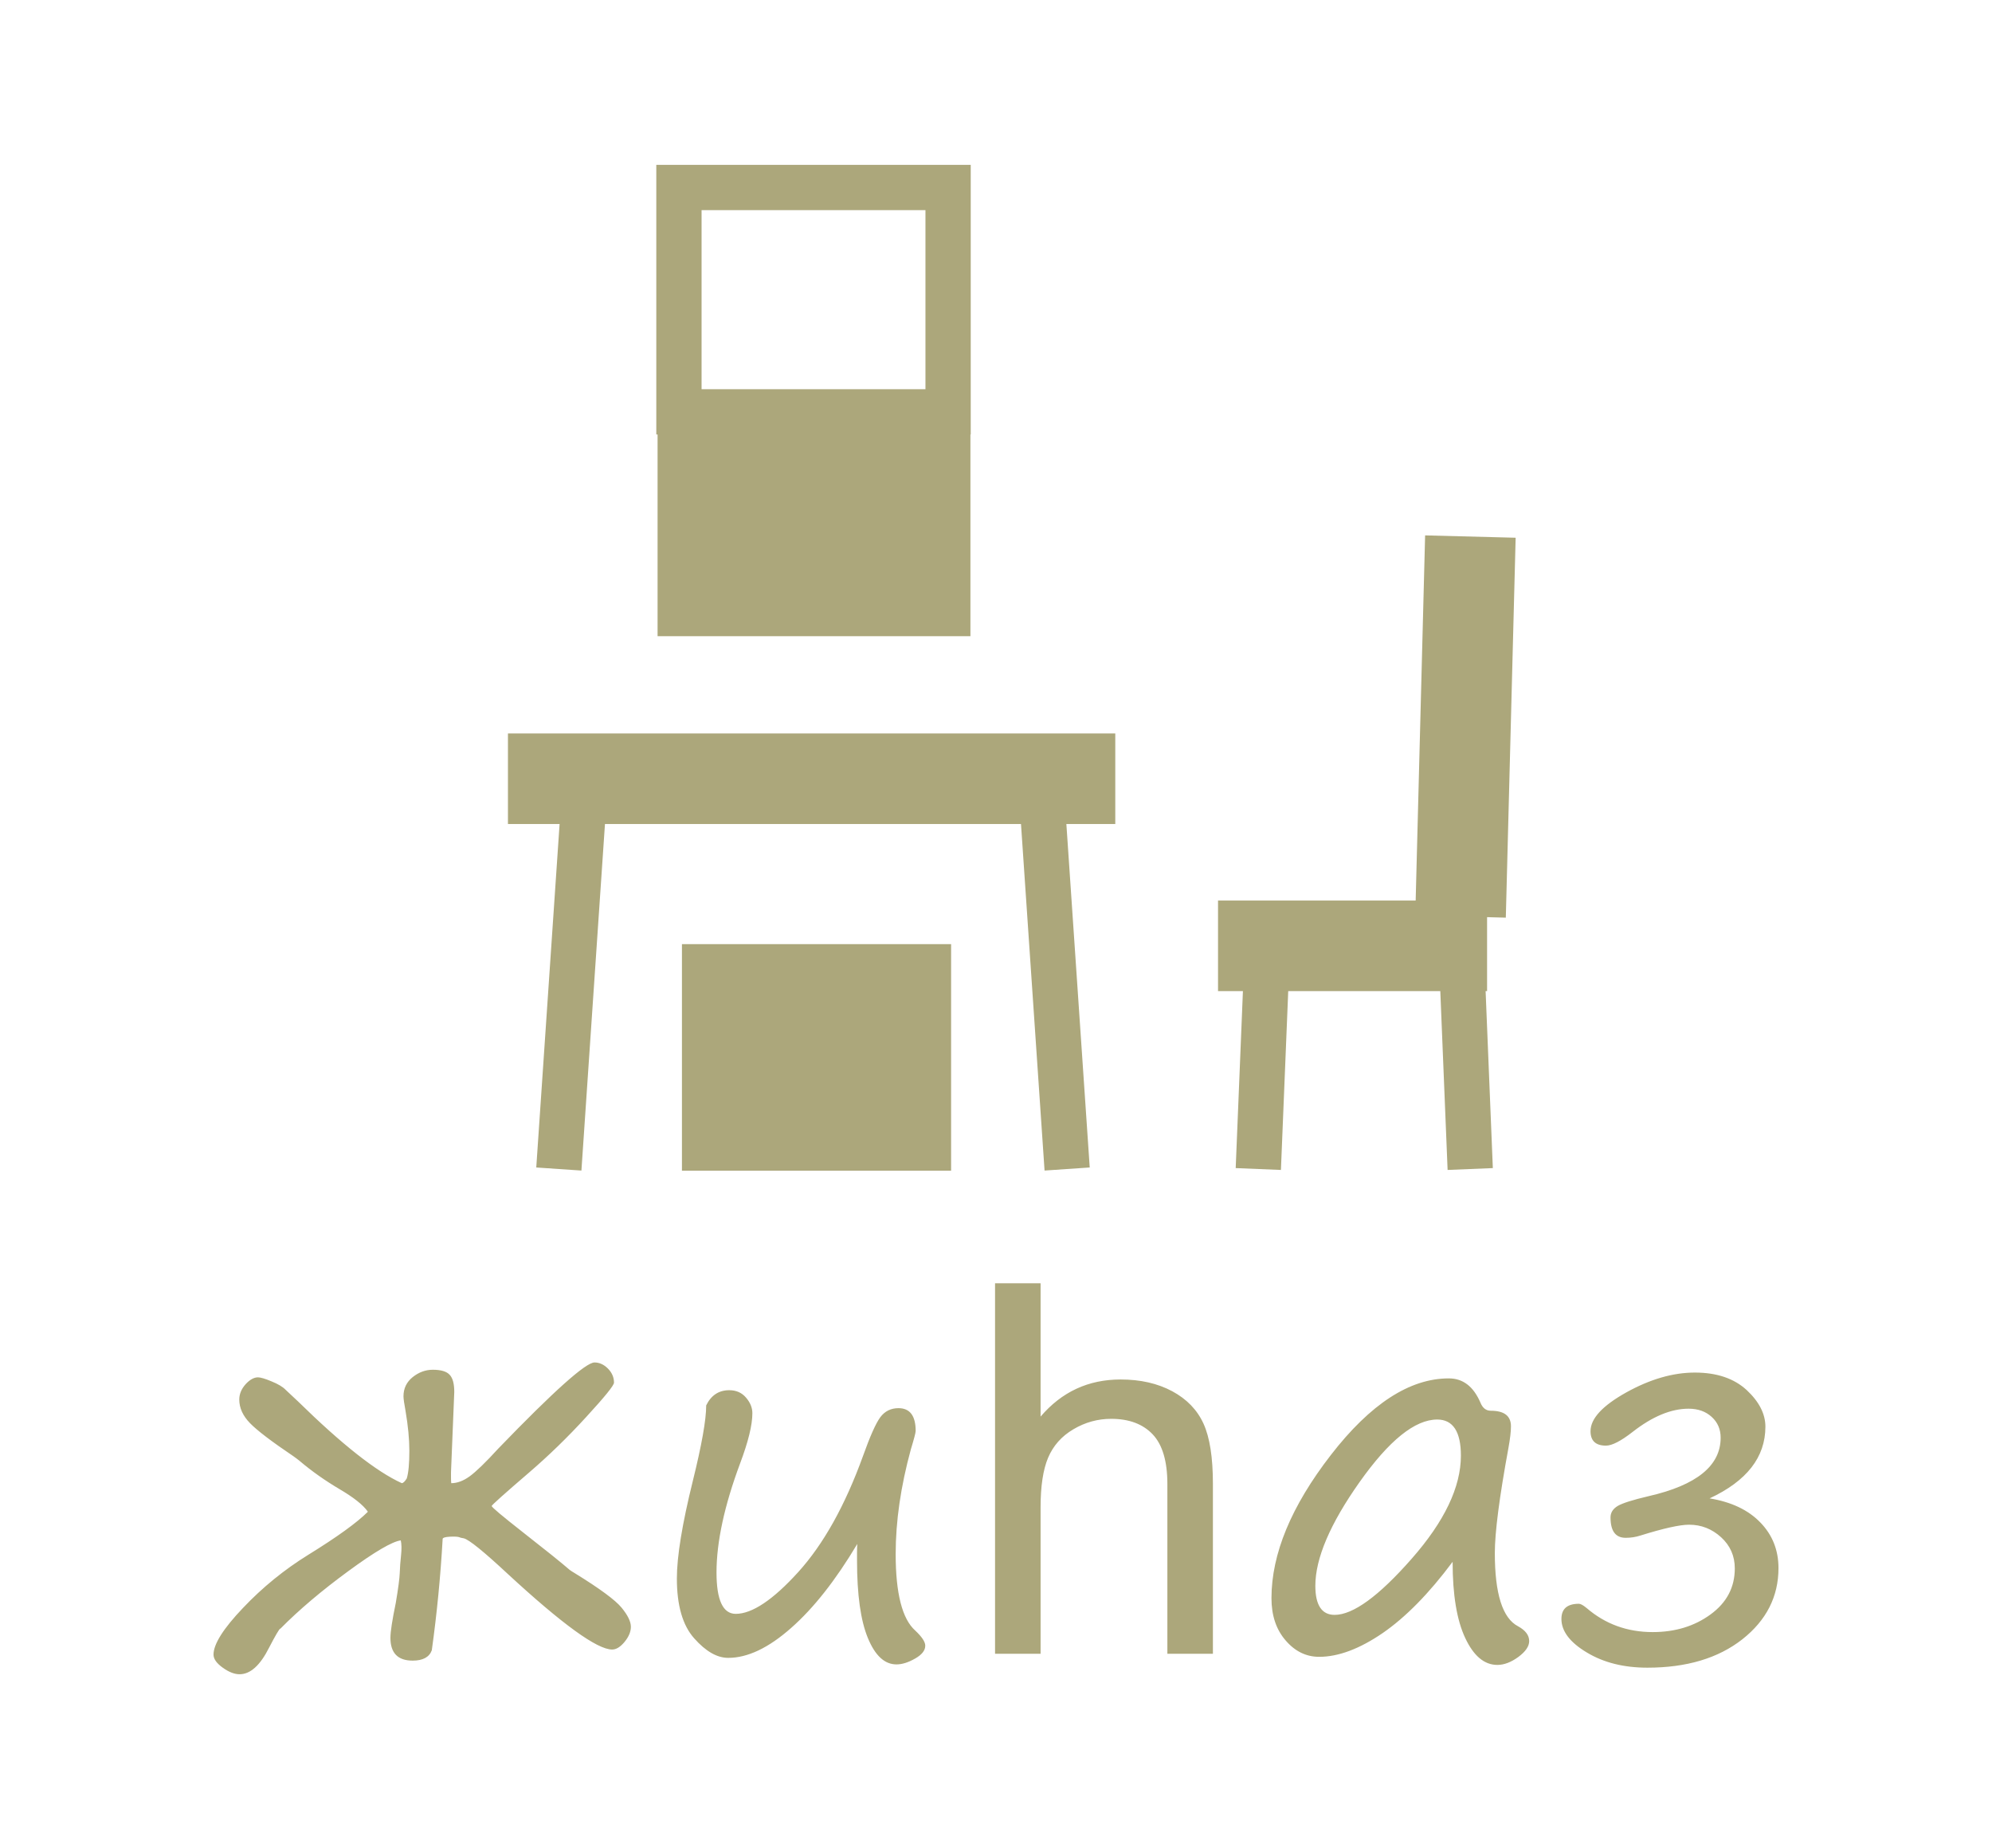
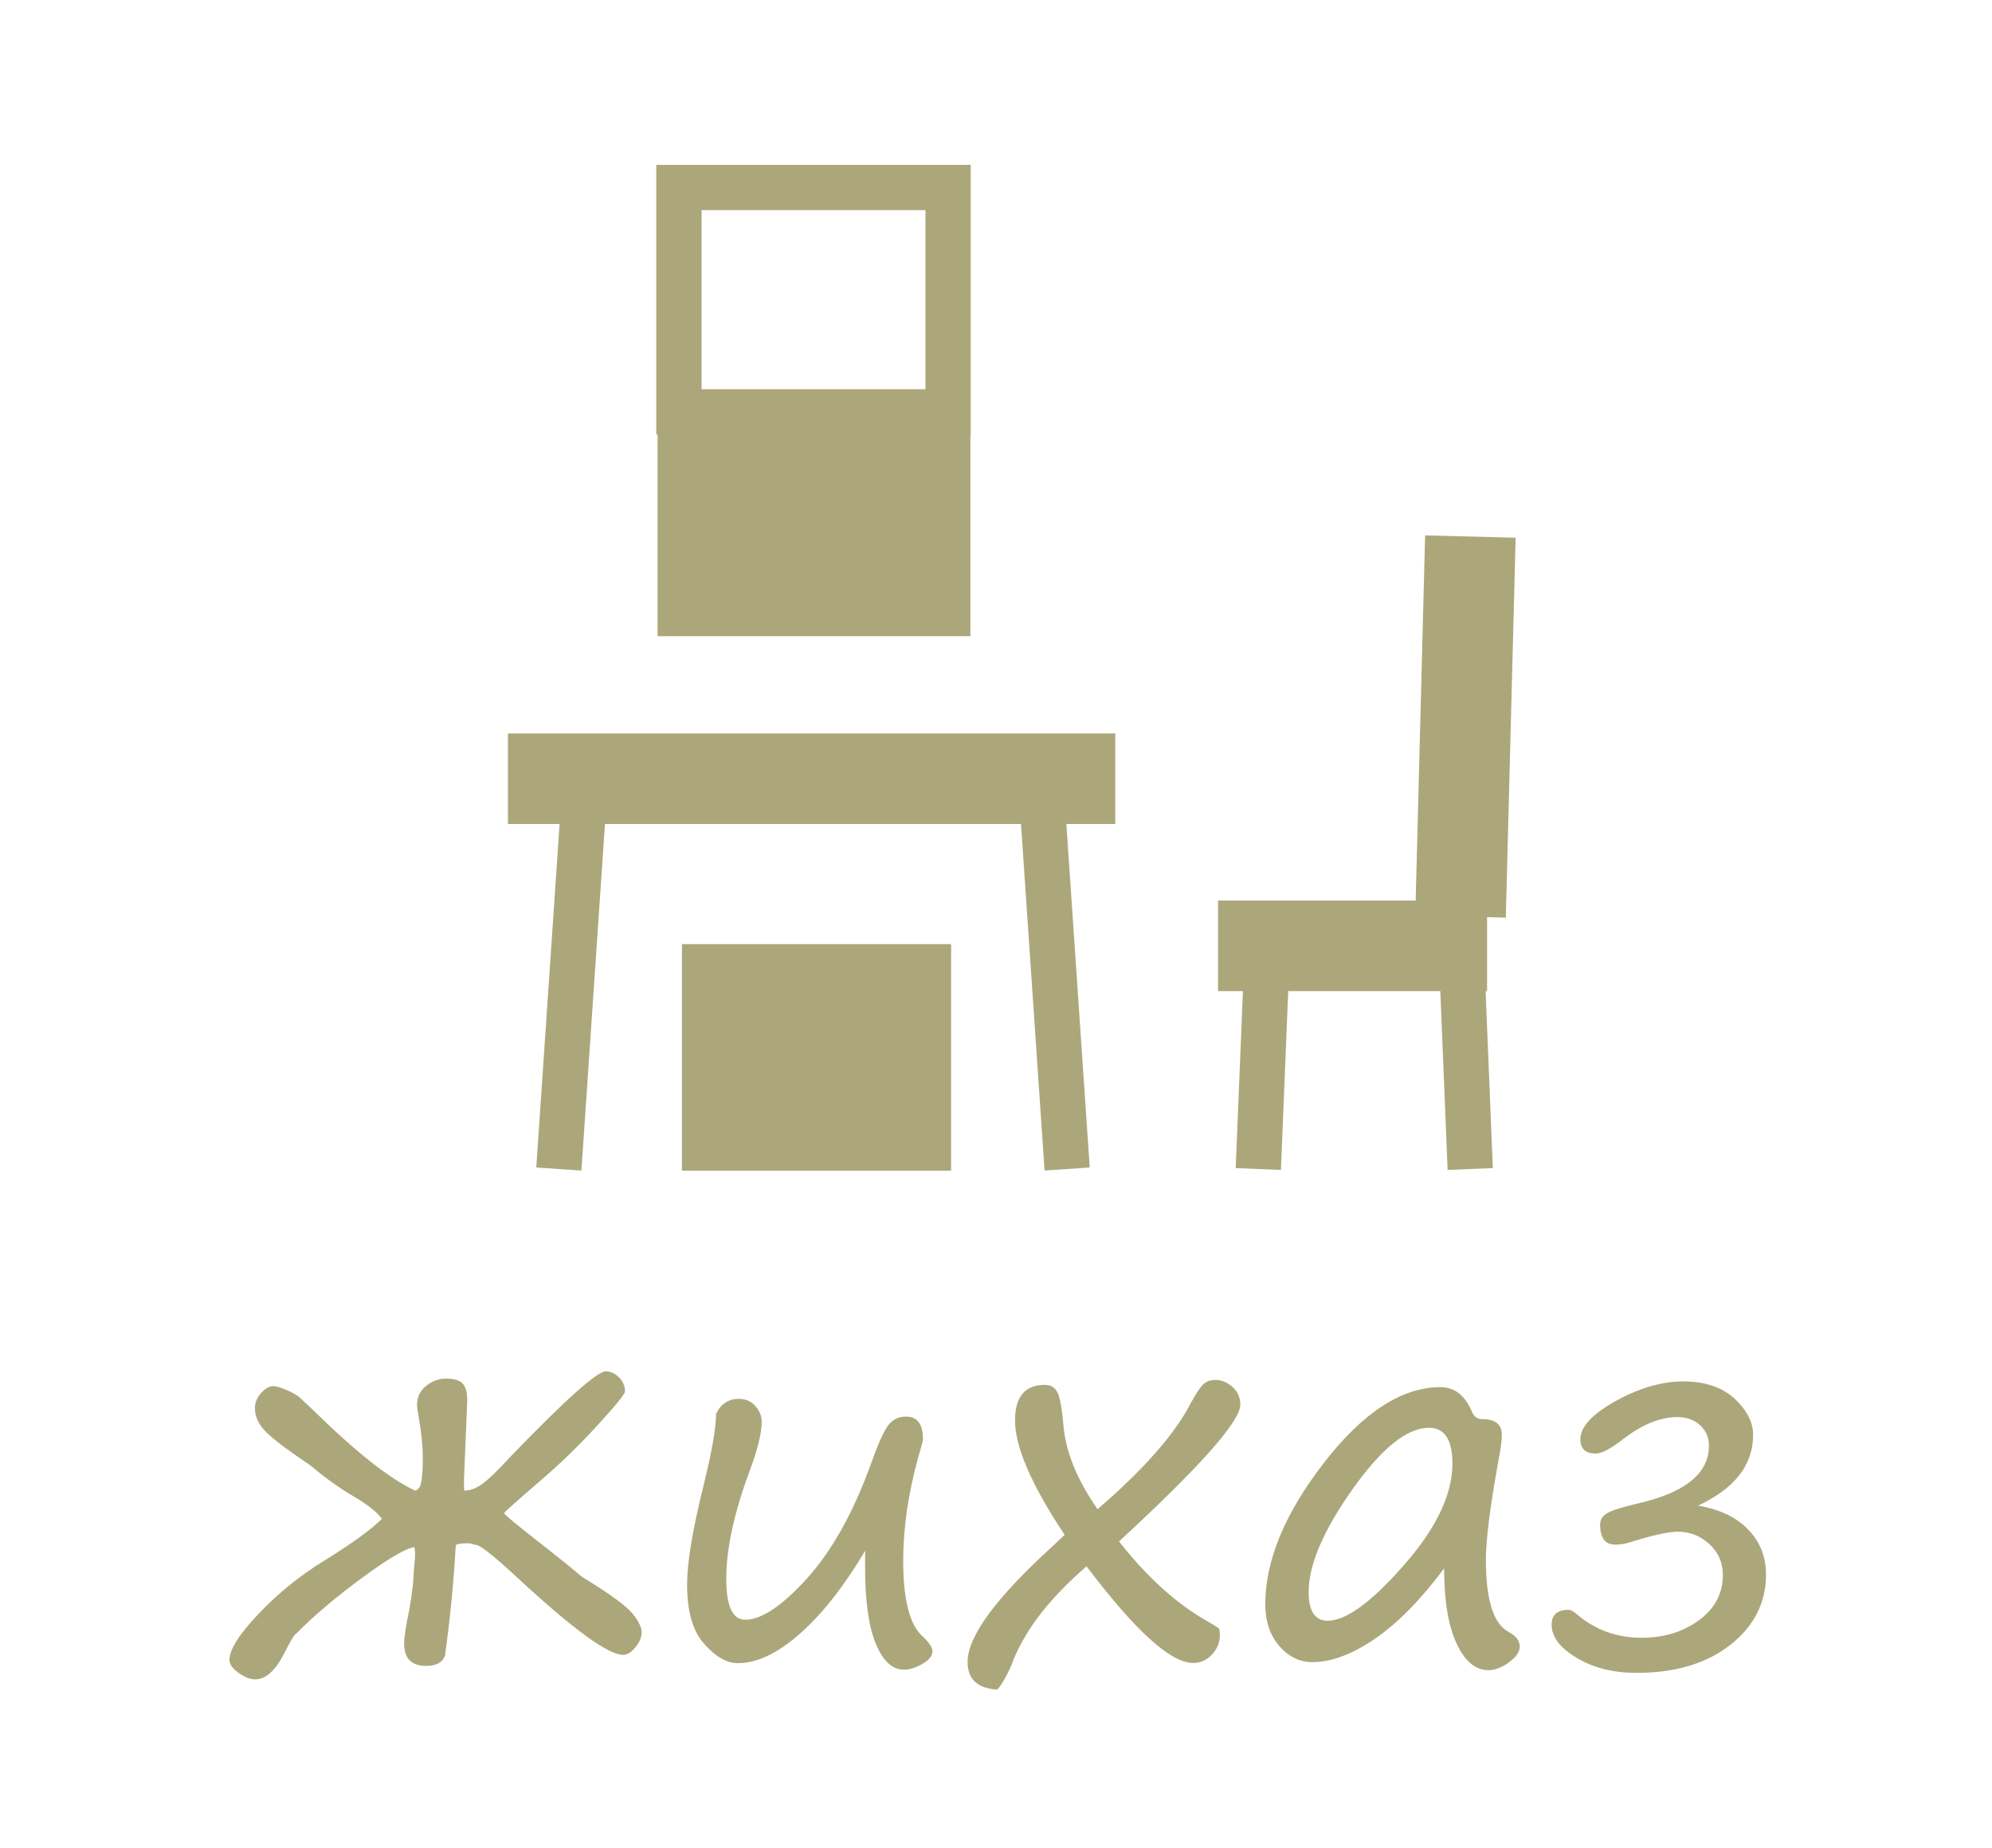
<svg xmlns="http://www.w3.org/2000/svg" xml:space="preserve" width="11mm" height="10.2mm" version="1.1" style="shape-rendering:geometricPrecision; text-rendering:geometricPrecision; image-rendering:optimizeQuality; fill-rule:evenodd; clip-rule:evenodd" viewBox="0 0 743.27 689.21">
  <defs>
    <style type="text/css">
   
    .str0 {stroke:#ACA77B;stroke-width:33.79;stroke-miterlimit:22.926}
    .str1 {stroke:#ACA77B;stroke-width:16.89;stroke-miterlimit:22.926}
    .fil0 {fill:none}
    .fil1 {fill:#ACA77B}
    .fil2 {fill:#ACA77B;fill-rule:nonzero}
   
  </style>
  </defs>
  <g id="Layer_x0020_1">
-     <g id="_1200249728">
+     <g id="_1000366976">
      <polygon class="fil0" points="-0,0 743.27,0 743.27,689.21 -0,689.21 " />
      <g>
        <line class="fil0 str0" x1="189.53" y1="290.53" x2="416.14" y2="290.53" />
        <line class="fil0 str1" x1="388.54" y1="294.4" x2="398.18" y2="436.14" />
        <line class="fil0 str0" x1="454.48" y1="352.87" x2="554.87" y2="352.87" />
        <line class="fil0 str1" x1="473.18" y1="346.26" x2="469.51" y2="436.14" />
        <line class="fil0 str1" x1="544.91" y1="346.26" x2="548.58" y2="436.14" />
        <line class="fil0 str0" x1="548.64" y1="200.18" x2="544.97" y2="341.92" />
        <polygon class="fil0 str1" points="253.33,69.95 353.76,69.95 353.76,153.65 253.33,153.65 " />
        <polygon class="fil1" points="254.45,352.24 354.88,352.24 354.88,436.77 254.45,436.77 " />
        <polygon class="fil1" points="245.36,153.65 362.09,153.65 362.09,237.35 245.36,237.35 " />
        <line class="fil0 str1" x1="218.15" y1="294.4" x2="208.52" y2="436.14" />
      </g>
-       <path class="fil2" d="M165.17 574.1c-0.8,14.13 -2.16,27.99 -4.05,41.58 -0.93,2.57 -3.32,3.87 -7.14,3.87 -5.54,0 -8.3,-2.84 -8.3,-8.5 0,-2.32 0.68,-6.66 1.99,-13 0.94,-5.53 1.42,-9.26 1.49,-11.26 0.06,-1.96 0.22,-4.15 0.48,-6.5 0.25,-2.34 0.22,-4.21 -0.1,-5.6 -3.18,0.42 -9.74,4.25 -19.6,11.49 -9.88,7.24 -18.35,14.39 -25.36,21.49l0 -0.09c-0.45,0.26 -1.83,2.61 -4.15,7.08 -3.34,6.66 -7.01,9.97 -11.04,9.97 -1.9,0 -3.99,-0.8 -6.28,-2.45 -2.28,-1.64 -3.44,-3.24 -3.44,-4.89 0,-3.9 3.67,-9.72 11.01,-17.41 7.3,-7.7 15.42,-14.29 24.26,-19.76 10.81,-6.67 18.24,-12.03 22.33,-16.12 -1.8,-2.58 -5.38,-5.38 -10.65,-8.47 -5.34,-3.16 -10.3,-6.66 -14.9,-10.55 -0.61,-0.51 -1.39,-1.09 -2.26,-1.7 -8.11,-5.47 -13.48,-9.56 -16.15,-12.3 -2.67,-2.73 -4.03,-5.69 -4.03,-8.82 0,-2.09 0.81,-3.99 2.35,-5.72 1.57,-1.71 3.12,-2.58 4.64,-2.58 0.93,0 2.64,0.49 5.08,1.52 2.45,0.99 4.22,2.06 5.28,3.18l4.63 4.34c16.29,15.96 29.16,26.13 38.66,30.44 0.48,0 1.12,-0.57 1.86,-1.77 0.65,-2.16 0.96,-5.56 0.96,-10.29 0,-4.38 -0.48,-9.34 -1.41,-14.8 -0.52,-2.8 -0.78,-4.67 -0.78,-5.54 0,-2.95 1.16,-5.34 3.45,-7.18 2.32,-1.83 4.79,-2.73 7.49,-2.73 3.09,0 5.18,0.64 6.31,1.9 1.16,1.25 1.7,3.37 1.7,6.4l-1.22 29.96 0 1.91c0,0.86 0.03,1.6 0.09,2.15 2.19,0 4.51,-0.84 6.89,-2.57 2.38,-1.74 5.95,-5.18 10.65,-10.33 20.69,-21.43 32.66,-32.14 35.91,-32.14 1.83,0 3.51,0.77 4.99,2.25 1.51,1.51 2.29,3.28 2.29,5.28 0,1.03 -3.45,5.28 -10.34,12.78 -6.88,7.53 -13.97,14.41 -21.27,20.69 -9.37,8.05 -14.03,12.23 -14.03,12.55 0,0.45 3.89,3.71 11.68,9.82 8.43,6.6 14.25,11.26 17.44,14.03 0.45,0.32 1.07,0.74 1.9,1.22 9.3,5.73 15.1,10.01 17.44,12.85 2.32,2.83 3.48,5.21 3.48,7.14 0,1.83 -0.77,3.7 -2.35,5.63 -1.58,1.91 -3.12,2.86 -4.64,2.86 -5.59,0 -18.57,-9.4 -38.93,-28.19 -9.04,-8.43 -14.51,-12.83 -16.39,-13.29 -0.84,-0.13 -1.45,-0.28 -1.89,-0.48 -0.65,-0.16 -1.77,-0.22 -3.41,-0.13 -1.61,0.09 -2.51,0.35 -2.64,0.8zm154.72 1.9c-8.05,13.49 -16.28,23.97 -24.72,31.38 -8.4,7.43 -16.22,11.14 -23.46,11.14 -4.15,0 -8.37,-2.42 -12.68,-7.28 -4.32,-4.82 -6.47,-12.3 -6.47,-22.34 0,-8.23 1.99,-20.37 5.95,-36.39 3.31,-13.39 4.99,-22.78 4.99,-28.19 1.84,-3.76 4.7,-5.66 8.59,-5.66 2.64,0 4.73,0.93 6.3,2.8 1.57,1.83 2.34,3.76 2.34,5.79 0,4.41 -1.54,10.65 -4.59,18.76 -5.87,15.76 -8.79,29.31 -8.79,40.64 0,10.3 2.39,15.45 7.18,15.45 6.08,0 13.87,-5.18 23.27,-15.54 9.43,-10.39 17.51,-24.84 24.22,-43.38 2.64,-7.4 4.8,-12.23 6.47,-14.48 1.68,-2.22 3.93,-3.34 6.76,-3.34 4.25,0 6.41,2.83 6.41,8.49 0,0.68 -0.61,2.99 -1.8,6.89 -3.76,13.77 -5.66,26.76 -5.66,39.04 0,14.7 2.45,24.22 7.28,28.53 2.51,2.36 3.76,4.22 3.76,5.67 0,1.77 -1.26,3.38 -3.83,4.82 -2.54,1.45 -4.83,2.16 -6.92,2.16 -4.41,0 -7.95,-3.28 -10.65,-9.81 -2.71,-6.53 -4.06,-16.19 -4.06,-28.93l0 -3.12c0,-1 0.03,-2.03 0.1,-3.09zm222.11 6.7c-8.79,11.8 -17.51,20.66 -26.1,26.58 -8.62,5.89 -16.51,8.85 -23.69,8.85 -4.82,0 -9.01,-2.03 -12.51,-6.12 -3.54,-4.08 -5.28,-9.33 -5.28,-15.76 0,-16.51 7.37,-34.31 22.14,-53.39 14.77,-19.09 29.45,-28.61 44.02,-28.61 5.28,0 9.2,2.99 11.81,9.04 0.8,2 2.09,3.03 3.86,3.03 5.02,0 7.53,1.93 7.53,5.82 0,1.97 -0.32,4.64 -0.93,8.01 -3.41,18.53 -5.09,31.64 -5.09,39.23 0,15.22 2.86,24.33 8.66,27.35 2.77,1.51 4.16,3.34 4.16,5.53 0,1.97 -1.36,3.93 -4.06,5.93 -2.7,1.97 -5.3,2.96 -7.82,2.96 -4.86,0 -8.84,-3.35 -11.97,-10.01 -3.15,-6.66 -4.72,-16.16 -4.72,-28.45zm-5.73 -53.1c-8.31,0 -17.96,7.78 -28.97,23.33 -11.01,15.57 -16.51,28.48 -16.51,38.71 0,7.21 2.41,10.84 7.18,10.84 6.91,0 16.5,-6.98 28.76,-20.94 12.26,-13.94 18.37,-26.78 18.37,-38.46 0,-8.97 -2.96,-13.48 -8.84,-13.48zm101.58 29.41c8.12,1.32 14.45,4.31 18.96,8.98 4.53,4.64 6.79,10.33 6.79,17.05 0,10.62 -4.51,19.47 -13.48,26.55 -8.99,7.05 -20.79,10.59 -35.44,10.59 -8.75,0 -16.28,-1.86 -22.58,-5.66 -6.31,-3.77 -9.49,-7.95 -9.49,-12.52 0,-3.79 2.18,-5.66 6.53,-5.66 0.61,0 1.58,0.51 2.9,1.61 6.92,5.95 15.12,8.95 24.62,8.95 8.37,0 15.57,-2.18 21.6,-6.59 6.05,-4.41 9.04,-10.14 9.04,-17.16 0,-4.66 -1.71,-8.52 -5.12,-11.64 -3.45,-3.13 -7.41,-4.67 -11.94,-4.67 -3.45,0 -9.53,1.35 -18.18,4.05 -1.71,0.55 -3.55,0.84 -5.47,0.84 -3.8,0 -5.66,-2.54 -5.66,-7.62 0,-1.77 0.9,-3.19 2.67,-4.26 1.8,-1.06 5.66,-2.28 11.55,-3.66 17.92,-4.09 26.87,-11.36 26.87,-21.79 0,-3.15 -1.09,-5.73 -3.34,-7.78 -2.22,-2.03 -5.08,-3.06 -8.62,-3.06 -6.54,0 -13.52,2.9 -20.92,8.69 -4.34,3.38 -7.66,5.09 -9.91,5.09 -3.83,0 -5.76,-1.8 -5.76,-5.38 0,-4.73 4.47,-9.52 13.35,-14.48 8.88,-4.93 17.41,-7.4 25.58,-7.4 8.18,0 14.61,2.19 19.31,6.5 4.66,4.34 7.01,8.92 7.01,13.68 0,11.39 -6.95,20.3 -20.85,26.77zm-266.57 57.99l0 -138.24 16.99 0 0 49.75c7.89,-9.24 17.82,-13.85 29.86,-13.85 7.37,0 13.78,1.45 19.25,4.38 5.44,2.93 9.33,6.95 11.68,12.1 2.35,5.15 3.51,12.64 3.51,22.43l0 63.43 -16.99 0 0 -63.36c0,-8.46 -1.83,-14.64 -5.47,-18.5 -3.68,-3.87 -8.82,-5.8 -15.51,-5.8 -4.99,0 -9.69,1.29 -14.1,3.9 -4.41,2.6 -7.53,6.14 -9.43,10.62 -1.86,4.44 -2.8,10.59 -2.8,18.44l0 54.7 -16.99 0z" />
+       <path class="fil2" d="M170.05 576.64c-0.8,13.95 -2.13,27.65 -4.01,41.06 -0.92,2.54 -3.27,3.82 -7.05,3.82 -5.47,0 -8.2,-2.8 -8.2,-8.39 0,-2.29 0.67,-6.58 1.97,-12.84 0.92,-5.47 1.4,-9.16 1.46,-11.13 0.07,-1.94 0.22,-4.1 0.48,-6.42 0.25,-2.32 0.22,-4.16 -0.09,-5.53 -3.15,0.41 -9.64,4.2 -19.36,11.35 -9.76,7.15 -18.12,14.2 -25.04,21.23l0 -0.09c-0.45,0.25 -1.81,2.57 -4.1,6.99 -3.3,6.57 -6.93,9.85 -10.9,9.85 -1.88,0 -3.95,-0.8 -6.2,-2.42 -2.26,-1.62 -3.4,-3.21 -3.4,-4.83 0,-3.84 3.62,-9.59 10.87,-17.19 7.21,-7.6 15.22,-14.12 23.96,-19.51 10.68,-6.58 18.02,-11.89 22.06,-15.93 -1.78,-2.54 -5.31,-5.3 -10.52,-8.36 -5.28,-3.11 -10.17,-6.58 -14.72,-10.43 -0.6,-0.51 -1.36,-1.08 -2.22,-1.68 -8.01,-5.41 -13.32,-9.44 -15.96,-12.14 -2.64,-2.7 -3.97,-5.62 -3.97,-8.71 0,-2.06 0.8,-3.94 2.32,-5.66 1.55,-1.68 3.08,-2.54 4.57,-2.54 0.93,0 2.61,0.47 5.02,1.49 2.42,0.99 4.16,2.03 5.22,3.14l4.57 4.29c16.08,15.76 28.8,25.81 38.17,30.07 0.48,0 1.11,-0.57 1.84,-1.75 0.64,-2.13 0.95,-5.49 0.95,-10.17 0,-4.32 -0.47,-9.22 -1.4,-14.62 -0.51,-2.77 -0.76,-4.61 -0.76,-5.47 0,-2.93 1.15,-5.28 3.4,-7.09 2.29,-1.81 4.74,-2.7 7.41,-2.7 3.05,0 5.12,0.64 6.23,1.87 1.15,1.24 1.69,3.34 1.69,6.32l-1.21 29.59 0 1.88c0,0.86 0.03,1.59 0.09,2.13 2.16,0 4.45,-0.82 6.8,-2.54 2.35,-1.72 5.88,-5.12 10.52,-10.2 20.43,-21.17 32.26,-31.75 35.47,-31.75 1.81,0 3.47,0.76 4.93,2.22 1.49,1.49 2.26,3.24 2.26,5.22 0,1.01 -3.4,5.21 -10.2,12.62 -6.8,7.44 -13.79,14.24 -21.01,20.43 -9.25,7.95 -13.86,12.08 -13.86,12.4 0,0.45 3.84,3.66 11.53,9.7 8.33,6.51 14.08,11.12 17.23,13.85 0.45,0.32 1.05,0.74 1.87,1.21 9.19,5.66 14.91,9.89 17.23,12.68 2.28,2.8 3.43,5.15 3.43,7.05 0,1.81 -0.76,3.66 -2.32,5.56 -1.55,1.88 -3.08,2.83 -4.57,2.83 -5.53,0 -18.34,-9.28 -38.45,-27.85 -8.93,-8.32 -14.34,-12.68 -16.18,-13.12 -0.82,-0.13 -1.43,-0.29 -1.87,-0.48 -0.64,-0.16 -1.75,-0.22 -3.37,-0.13 -1.59,0.1 -2.48,0.35 -2.6,0.8zm152.81 1.88c-7.95,13.31 -16.08,23.68 -24.41,30.99 -8.29,7.34 -16.01,10.99 -23.17,10.99 -4.1,0 -8.26,-2.39 -12.52,-7.18 -4.26,-4.77 -6.39,-12.14 -6.39,-22.05 0,-8.14 1.97,-20.12 5.88,-35.95 3.27,-13.22 4.93,-22.5 4.93,-27.85 1.81,-3.72 4.64,-5.59 8.49,-5.59 2.6,0 4.67,0.92 6.23,2.76 1.55,1.81 2.32,3.72 2.32,5.72 0,4.36 -1.53,10.52 -4.55,18.53 -5.78,15.57 -8.68,28.95 -8.68,40.14 0,10.18 2.35,15.26 7.09,15.26 6.01,0 13.7,-5.12 22.98,-15.35 9.31,-10.26 17.29,-24.53 23.93,-42.84 2.6,-7.31 4.74,-12.08 6.39,-14.3 1.66,-2.19 3.88,-3.3 6.68,-3.3 4.2,0 6.32,2.8 6.32,8.39 0,0.67 -0.6,2.95 -1.78,6.8 -3.72,13.6 -5.59,26.45 -5.59,38.56 0,14.52 2.41,23.93 7.18,28.19 2.48,2.32 3.72,4.16 3.72,5.59 0,1.75 -1.24,3.34 -3.78,4.76 -2.51,1.43 -4.76,2.14 -6.83,2.14 -4.35,0 -7.85,-3.24 -10.52,-9.7 -2.67,-6.45 -4,-15.99 -4,-28.58l0 -3.08c0,-0.99 0.03,-2 0.09,-3.05zm82.57 5.84c-14.14,12.18 -23.49,24.44 -28,36.77 -1.75,4.1 -3.53,7.18 -5.3,9.22 -7.41,-0.41 -11.1,-3.88 -11.1,-10.32 0,-9.51 10.58,-23.91 31.75,-43.2l4.48 -4.2c-12.37,-18.56 -18.53,-32.8 -18.53,-42.74 0,-8.8 3.72,-13.22 11.16,-13.22 2.13,0 3.66,0.93 4.61,2.7 0.99,1.81 1.72,5.91 2.29,12.3 0.79,9.85 5.05,20.35 12.74,31.37 17.19,-14.78 28.83,-28 34.83,-39.66 2.07,-3.72 3.62,-6.07 4.74,-7.06 1.14,-1.01 2.64,-1.49 4.48,-1.49 2.22,0 4.32,0.86 6.29,2.61 1.94,1.72 2.93,3.94 2.93,6.61 0,6.2 -15.06,23.2 -45.26,51.02 10.39,13.28 21.42,23.26 33.15,29.91 1.43,0.8 2.8,1.62 4.1,2.51 0.25,0.54 0.38,1.43 0.38,2.6 0,2.67 -0.99,5.05 -2.92,7.16 -1.97,2.13 -4.32,3.18 -7.06,3.18 -8.36,0 -21.61,-12.01 -39.76,-36.04zm133.42 0.76c-8.68,11.66 -17.28,20.41 -25.77,26.25 -8.52,5.82 -16.3,8.74 -23.39,8.74 -4.77,0 -8.9,-2.01 -12.37,-6.04 -3.49,-4.03 -5.21,-9.22 -5.21,-15.57 0,-16.3 7.28,-33.88 21.87,-52.72 14.59,-18.85 29.08,-28.26 43.48,-28.26 5.21,0 9.09,2.96 11.66,8.93 0.79,1.97 2.06,2.99 3.81,2.99 4.96,0 7.44,1.91 7.44,5.75 0,1.94 -0.32,4.58 -0.93,7.92 -3.36,18.3 -5.02,31.24 -5.02,38.74 0,15.03 2.83,24.03 8.55,27.02 2.73,1.49 4.09,3.3 4.09,5.47 0,1.93 -1.33,3.87 -4,5.84 -2.67,1.94 -5.24,2.93 -7.72,2.93 -4.8,0 -8.74,-3.3 -11.82,-9.89 -3.11,-6.58 -4.68,-15.95 -4.68,-28.1zm-5.66 -52.44c-8.2,0 -17.73,7.69 -28.6,23.04 -10.87,15.39 -16.3,28.13 -16.3,38.24 0,7.12 2.39,10.71 7.09,10.71 6.83,0 16.3,-6.9 28.41,-20.69 12.11,-13.76 18.15,-26.45 18.15,-37.98 0,-8.87 -2.93,-13.32 -8.74,-13.32zm100.34 29.05c8.01,1.3 14.27,4.26 18.72,8.87 4.48,4.58 6.7,10.2 6.7,16.85 0,10.49 -4.45,19.23 -13.32,26.22 -8.87,6.96 -20.53,10.45 -34.99,10.45 -8.64,0 -16.08,-1.84 -22.31,-5.59 -6.22,-3.72 -9.37,-7.84 -9.37,-12.36 0,-3.75 2.16,-5.59 6.45,-5.59 0.6,0 1.55,0.51 2.86,1.59 6.83,5.88 14.94,8.84 24.31,8.84 8.26,0 15.39,-2.16 21.33,-6.52 5.97,-4.35 8.93,-10.01 8.93,-16.94 0,-4.61 -1.68,-8.42 -5.05,-11.5 -3.4,-3.09 -7.3,-4.61 -11.79,-4.61 -3.4,0 -9.41,1.33 -17.95,4 -1.69,0.54 -3.5,0.83 -5.41,0.83 -3.75,0 -5.59,-2.51 -5.59,-7.53 0,-1.75 0.89,-3.15 2.64,-4.2 1.78,-1.05 5.59,-2.26 11.41,-3.62 17.7,-4.04 26.54,-11.22 26.54,-21.52 0,-3.11 -1.08,-5.66 -3.3,-7.69 -2.2,-2 -5.03,-3.02 -8.52,-3.02 -6.45,0 -13.35,2.86 -20.66,8.58 -4.29,3.34 -7.57,5.02 -9.79,5.02 -3.78,0 -5.69,-1.78 -5.69,-5.3 0,-4.68 4.42,-9.41 13.19,-14.3 8.77,-4.86 17.2,-7.31 25.26,-7.31 8.07,0 14.43,2.16 19.08,6.42 4.61,4.29 6.93,8.8 6.93,13.51 0,11.25 -6.87,20.05 -20.6,26.44z" />
    </g>
  </g>
</svg>
